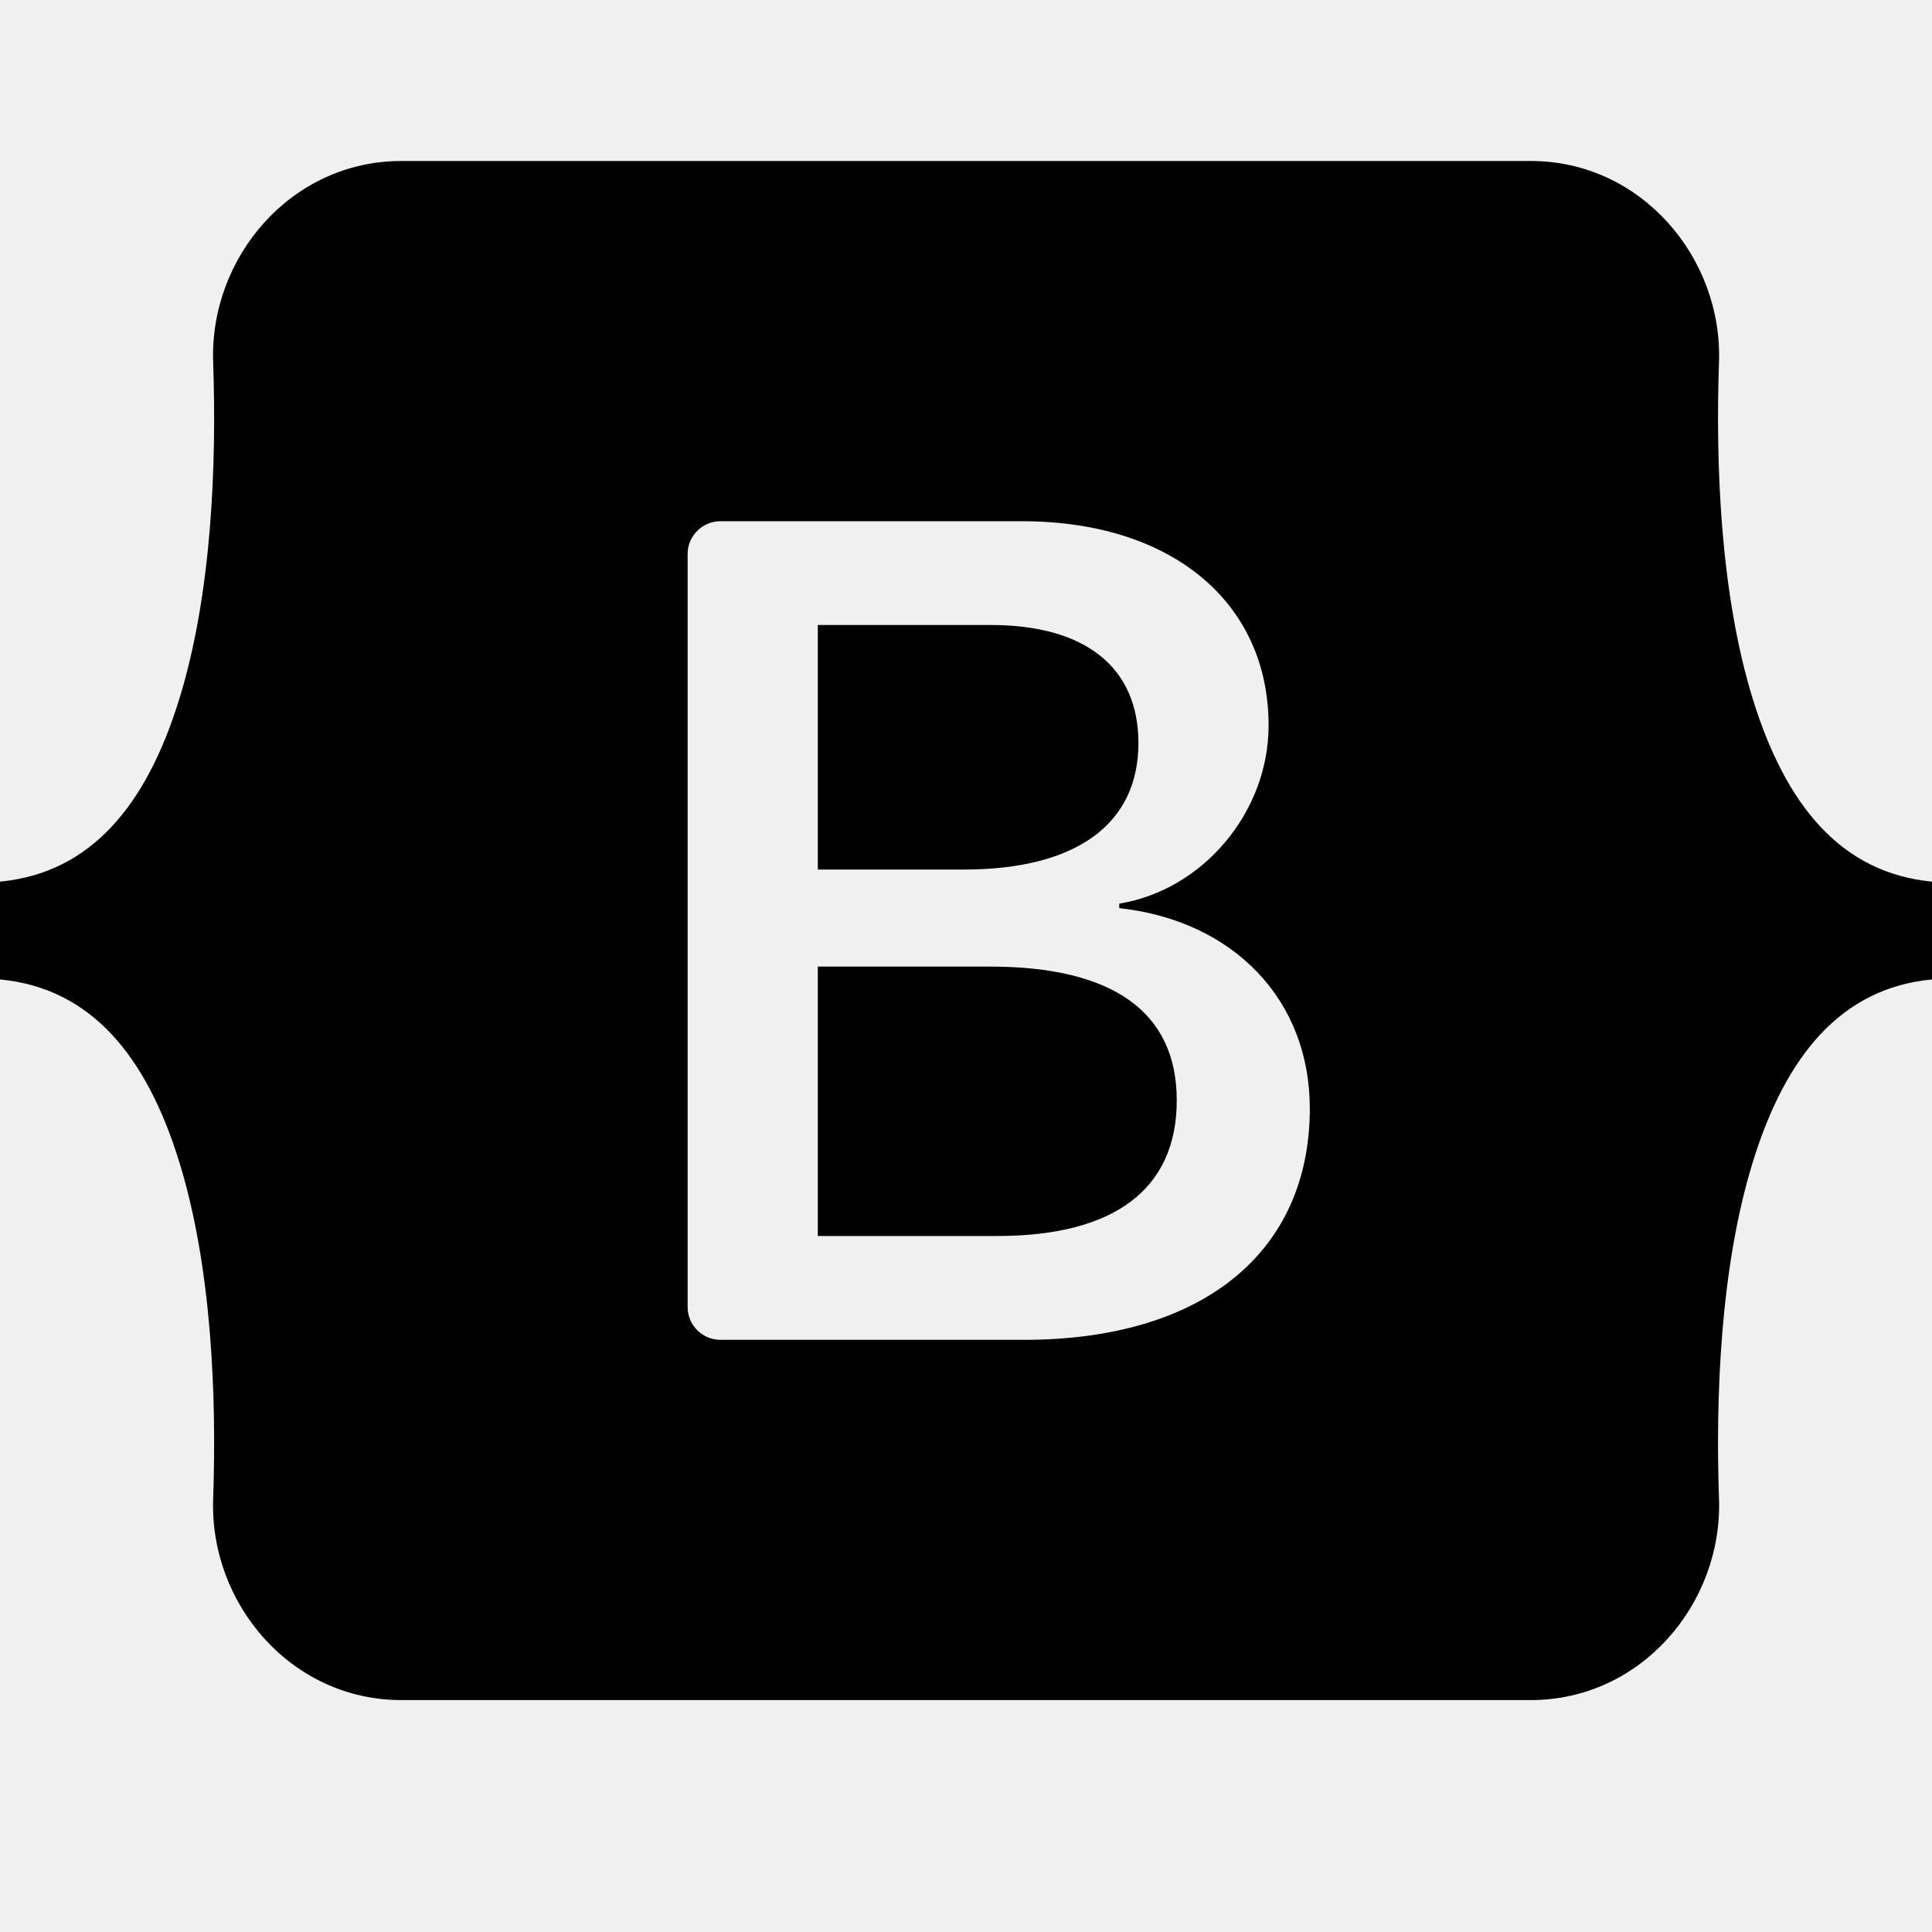
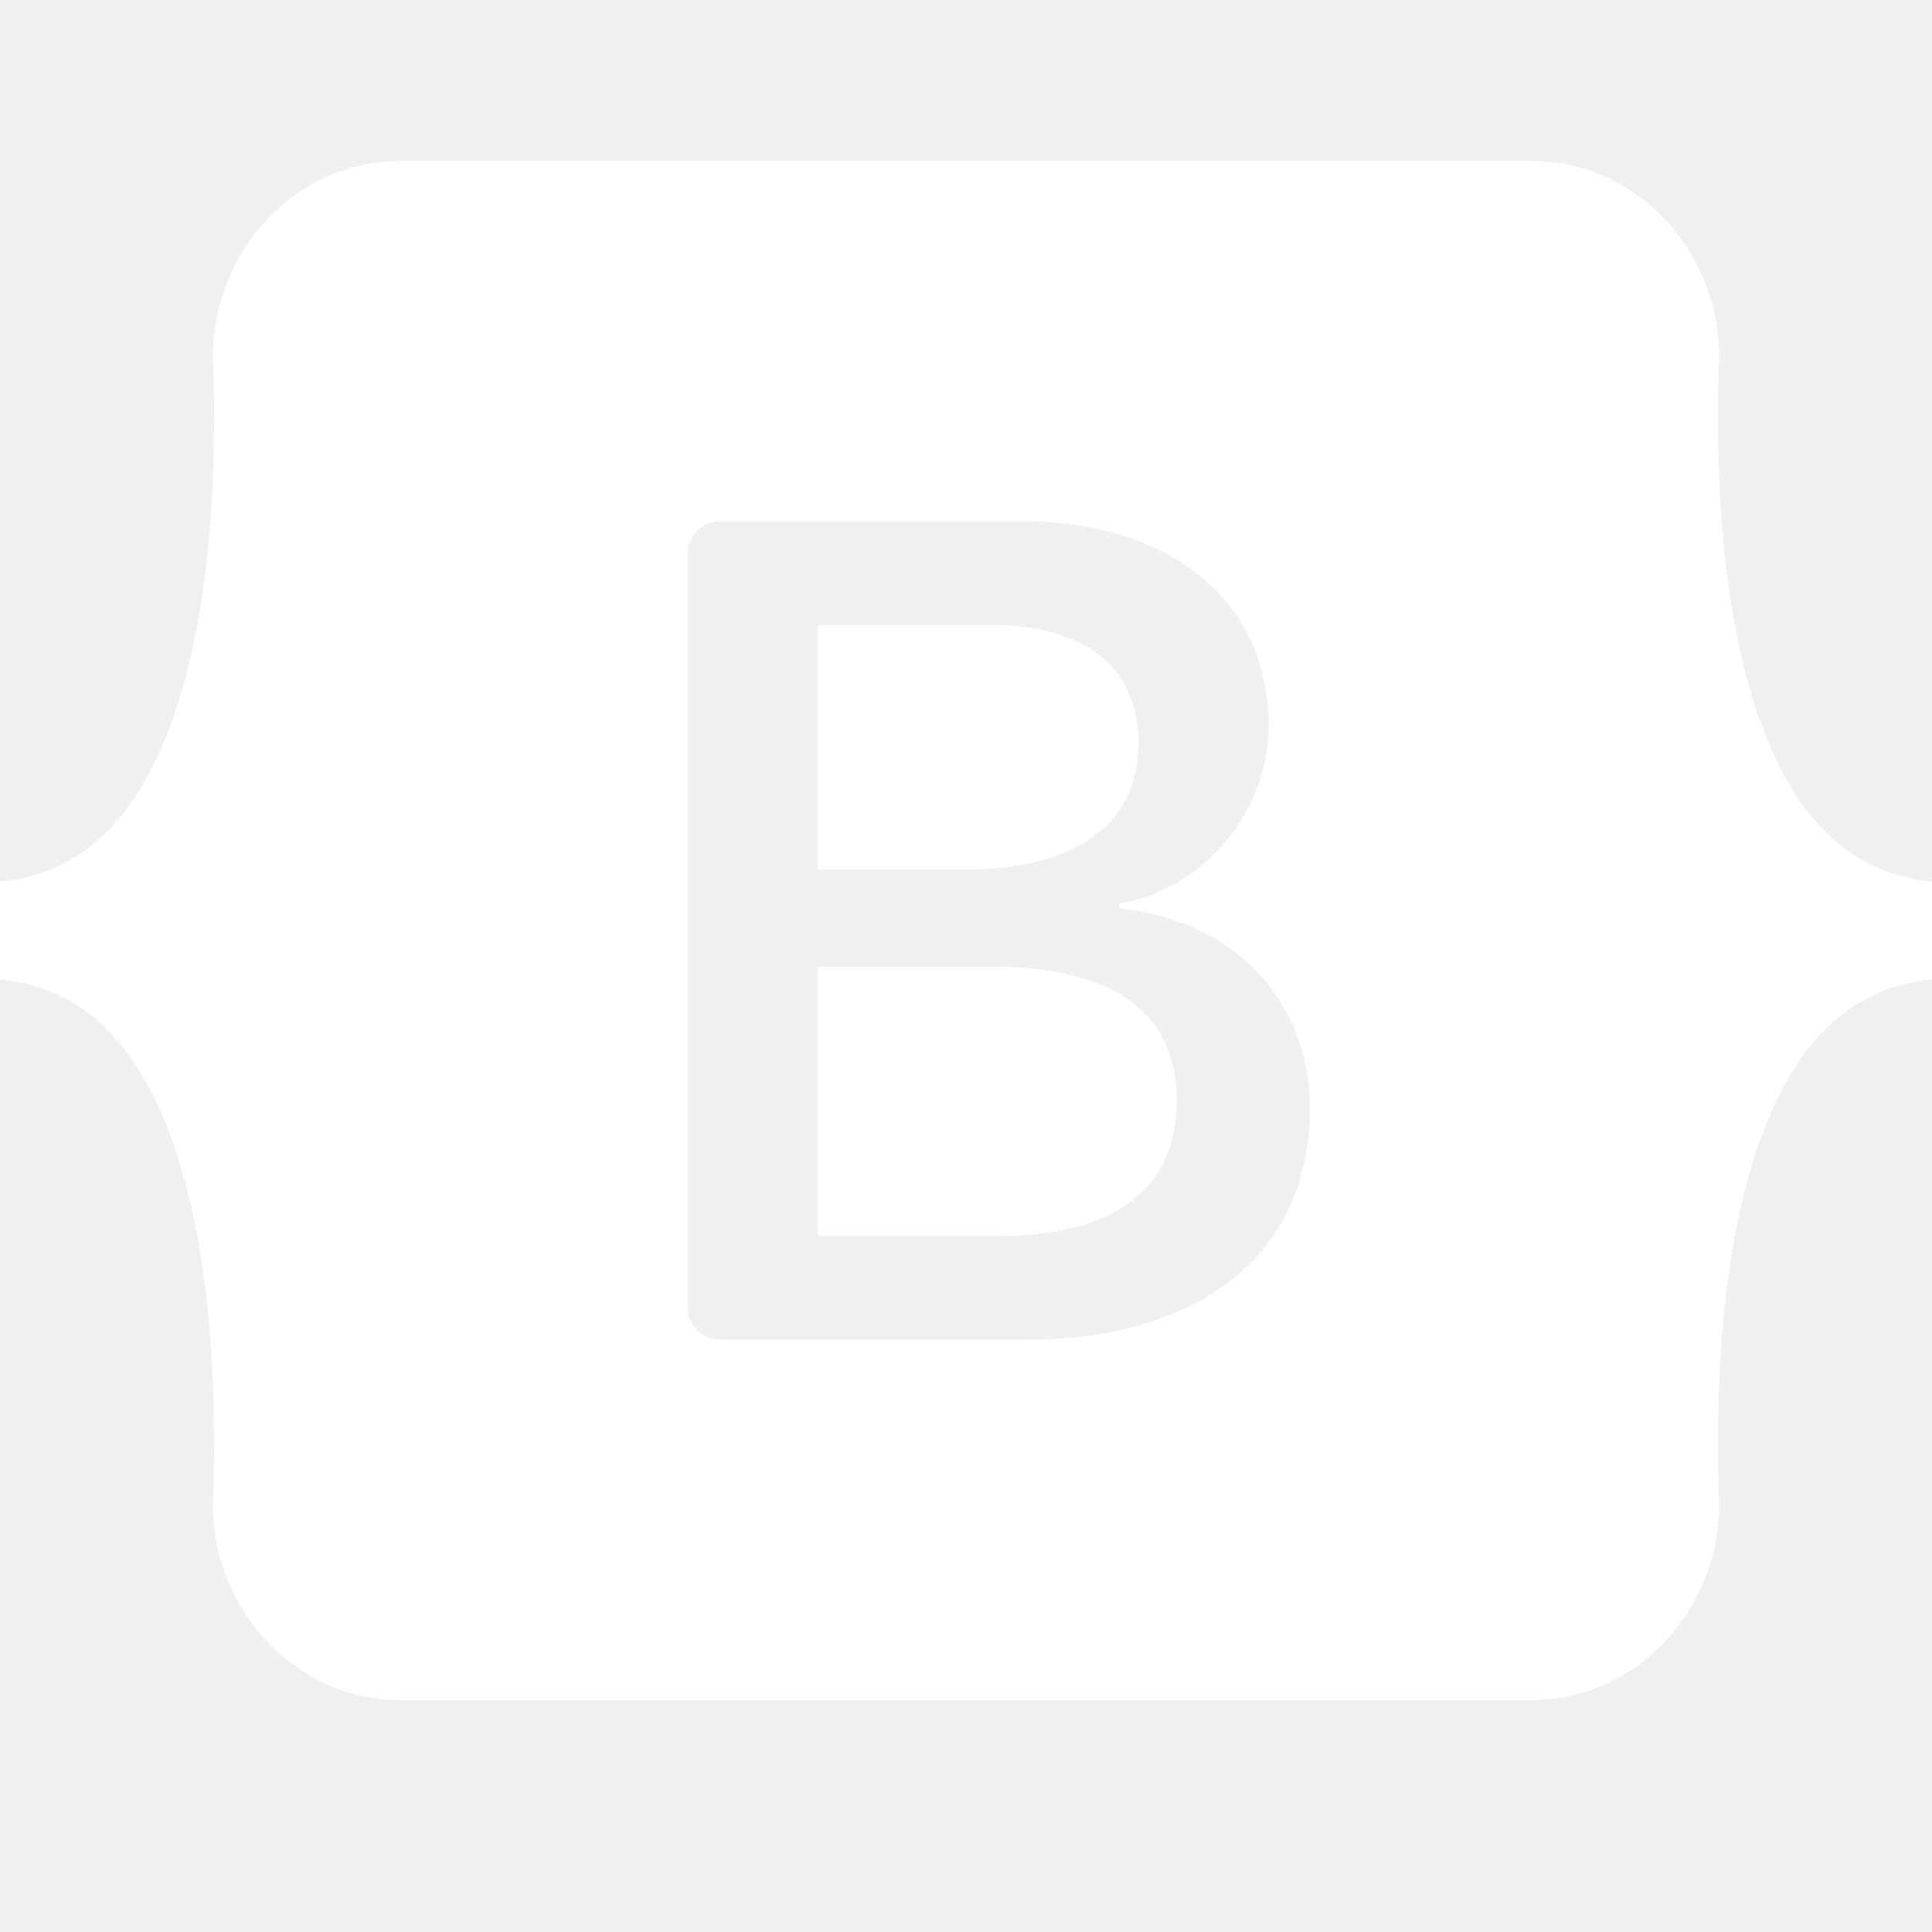
<svg xmlns="http://www.w3.org/2000/svg" width="800px" height="800px" viewBox="0 0 24 24" fill="none">
-   <path fill-rule="evenodd" clip-rule="evenodd" d="M4.985 2C3.615 2 2.602 3.199 2.648 4.498C2.691 5.747 2.635 7.365 2.227 8.684C1.819 10.006 1.128 10.844 0 10.952V12.167C1.128 12.274 1.819 13.112 2.227 14.435C2.635 15.754 2.691 17.371 2.648 18.62C2.602 19.92 3.615 21.119 4.985 21.119H19.017C20.386 21.119 21.399 19.92 21.354 18.62C21.311 17.371 21.367 15.754 21.774 14.435C22.183 13.112 22.872 12.274 24 12.167V10.952C22.872 10.844 22.183 10.006 21.774 8.684C21.367 7.365 21.311 5.747 21.354 4.498C21.399 3.199 20.386 2 19.017 2H4.985H4.985ZM16.271 13.769C16.271 15.559 14.936 16.644 12.721 16.644H8.949C8.841 16.644 8.738 16.601 8.662 16.525C8.585 16.449 8.542 16.345 8.542 16.237V6.881C8.542 6.773 8.585 6.67 8.662 6.594C8.738 6.517 8.841 6.475 8.949 6.475H12.699C14.546 6.475 15.759 7.475 15.759 9.012C15.759 10.09 14.943 11.056 13.904 11.225V11.281C15.319 11.436 16.271 12.416 16.271 13.769ZM12.309 7.764H10.159V10.802H11.97C13.37 10.802 14.142 10.238 14.142 9.23C14.142 8.286 13.478 7.764 12.309 7.764ZM10.159 12.007V15.354H12.389C13.846 15.354 14.618 14.769 14.618 13.67C14.618 12.57 13.825 12.007 12.295 12.007H10.159V12.007Z" fill="#000000" />
+   <g id="SVGRepo_bgCarrier" stroke-width="0" />
+   <g id="SVGRepo_tracerCarrier" stroke-linecap="round" stroke-linejoin="round" />
+   <g id="SVGRepo_iconCarrier">
+     <path fill-rule="evenodd" clip-rule="evenodd" d="M4.985 2C3.615 2 2.602 3.199 2.648 4.498C2.691 5.747 2.635 7.365 2.227 8.684C1.819 10.006 1.128 10.844 0 10.952V12.167C1.128 12.274 1.819 13.112 2.227 14.435C2.635 15.754 2.691 17.371 2.648 18.62C2.602 19.92 3.615 21.119 4.985 21.119H19.017C20.386 21.119 21.399 19.92 21.354 18.62C21.311 17.371 21.367 15.754 21.774 14.435C22.183 13.112 22.872 12.274 24 12.167V10.952C22.872 10.844 22.183 10.006 21.774 8.684C21.367 7.365 21.311 5.747 21.354 4.498C21.399 3.199 20.386 2 19.017 2H4.985H4.985ZM16.271 13.769C16.271 15.559 14.936 16.644 12.721 16.644H8.949C8.841 16.644 8.738 16.601 8.662 16.525C8.585 16.449 8.542 16.345 8.542 16.237V6.881C8.542 6.773 8.585 6.67 8.662 6.594C8.738 6.517 8.841 6.475 8.949 6.475H12.699C14.546 6.475 15.759 7.475 15.759 9.012C15.759 10.09 14.943 11.056 13.904 11.225V11.281C15.319 11.436 16.271 12.416 16.271 13.769ZM12.309 7.764H10.159V10.802H11.97C13.37 10.802 14.142 10.238 14.142 9.23C14.142 8.286 13.478 7.764 12.309 7.764ZM10.159 12.007V15.354H12.389C13.846 15.354 14.618 14.769 14.618 13.67C14.618 12.57 13.825 12.007 12.295 12.007H10.159V12.007Z" fill="#ffffff" />
+   </g>
</svg>
